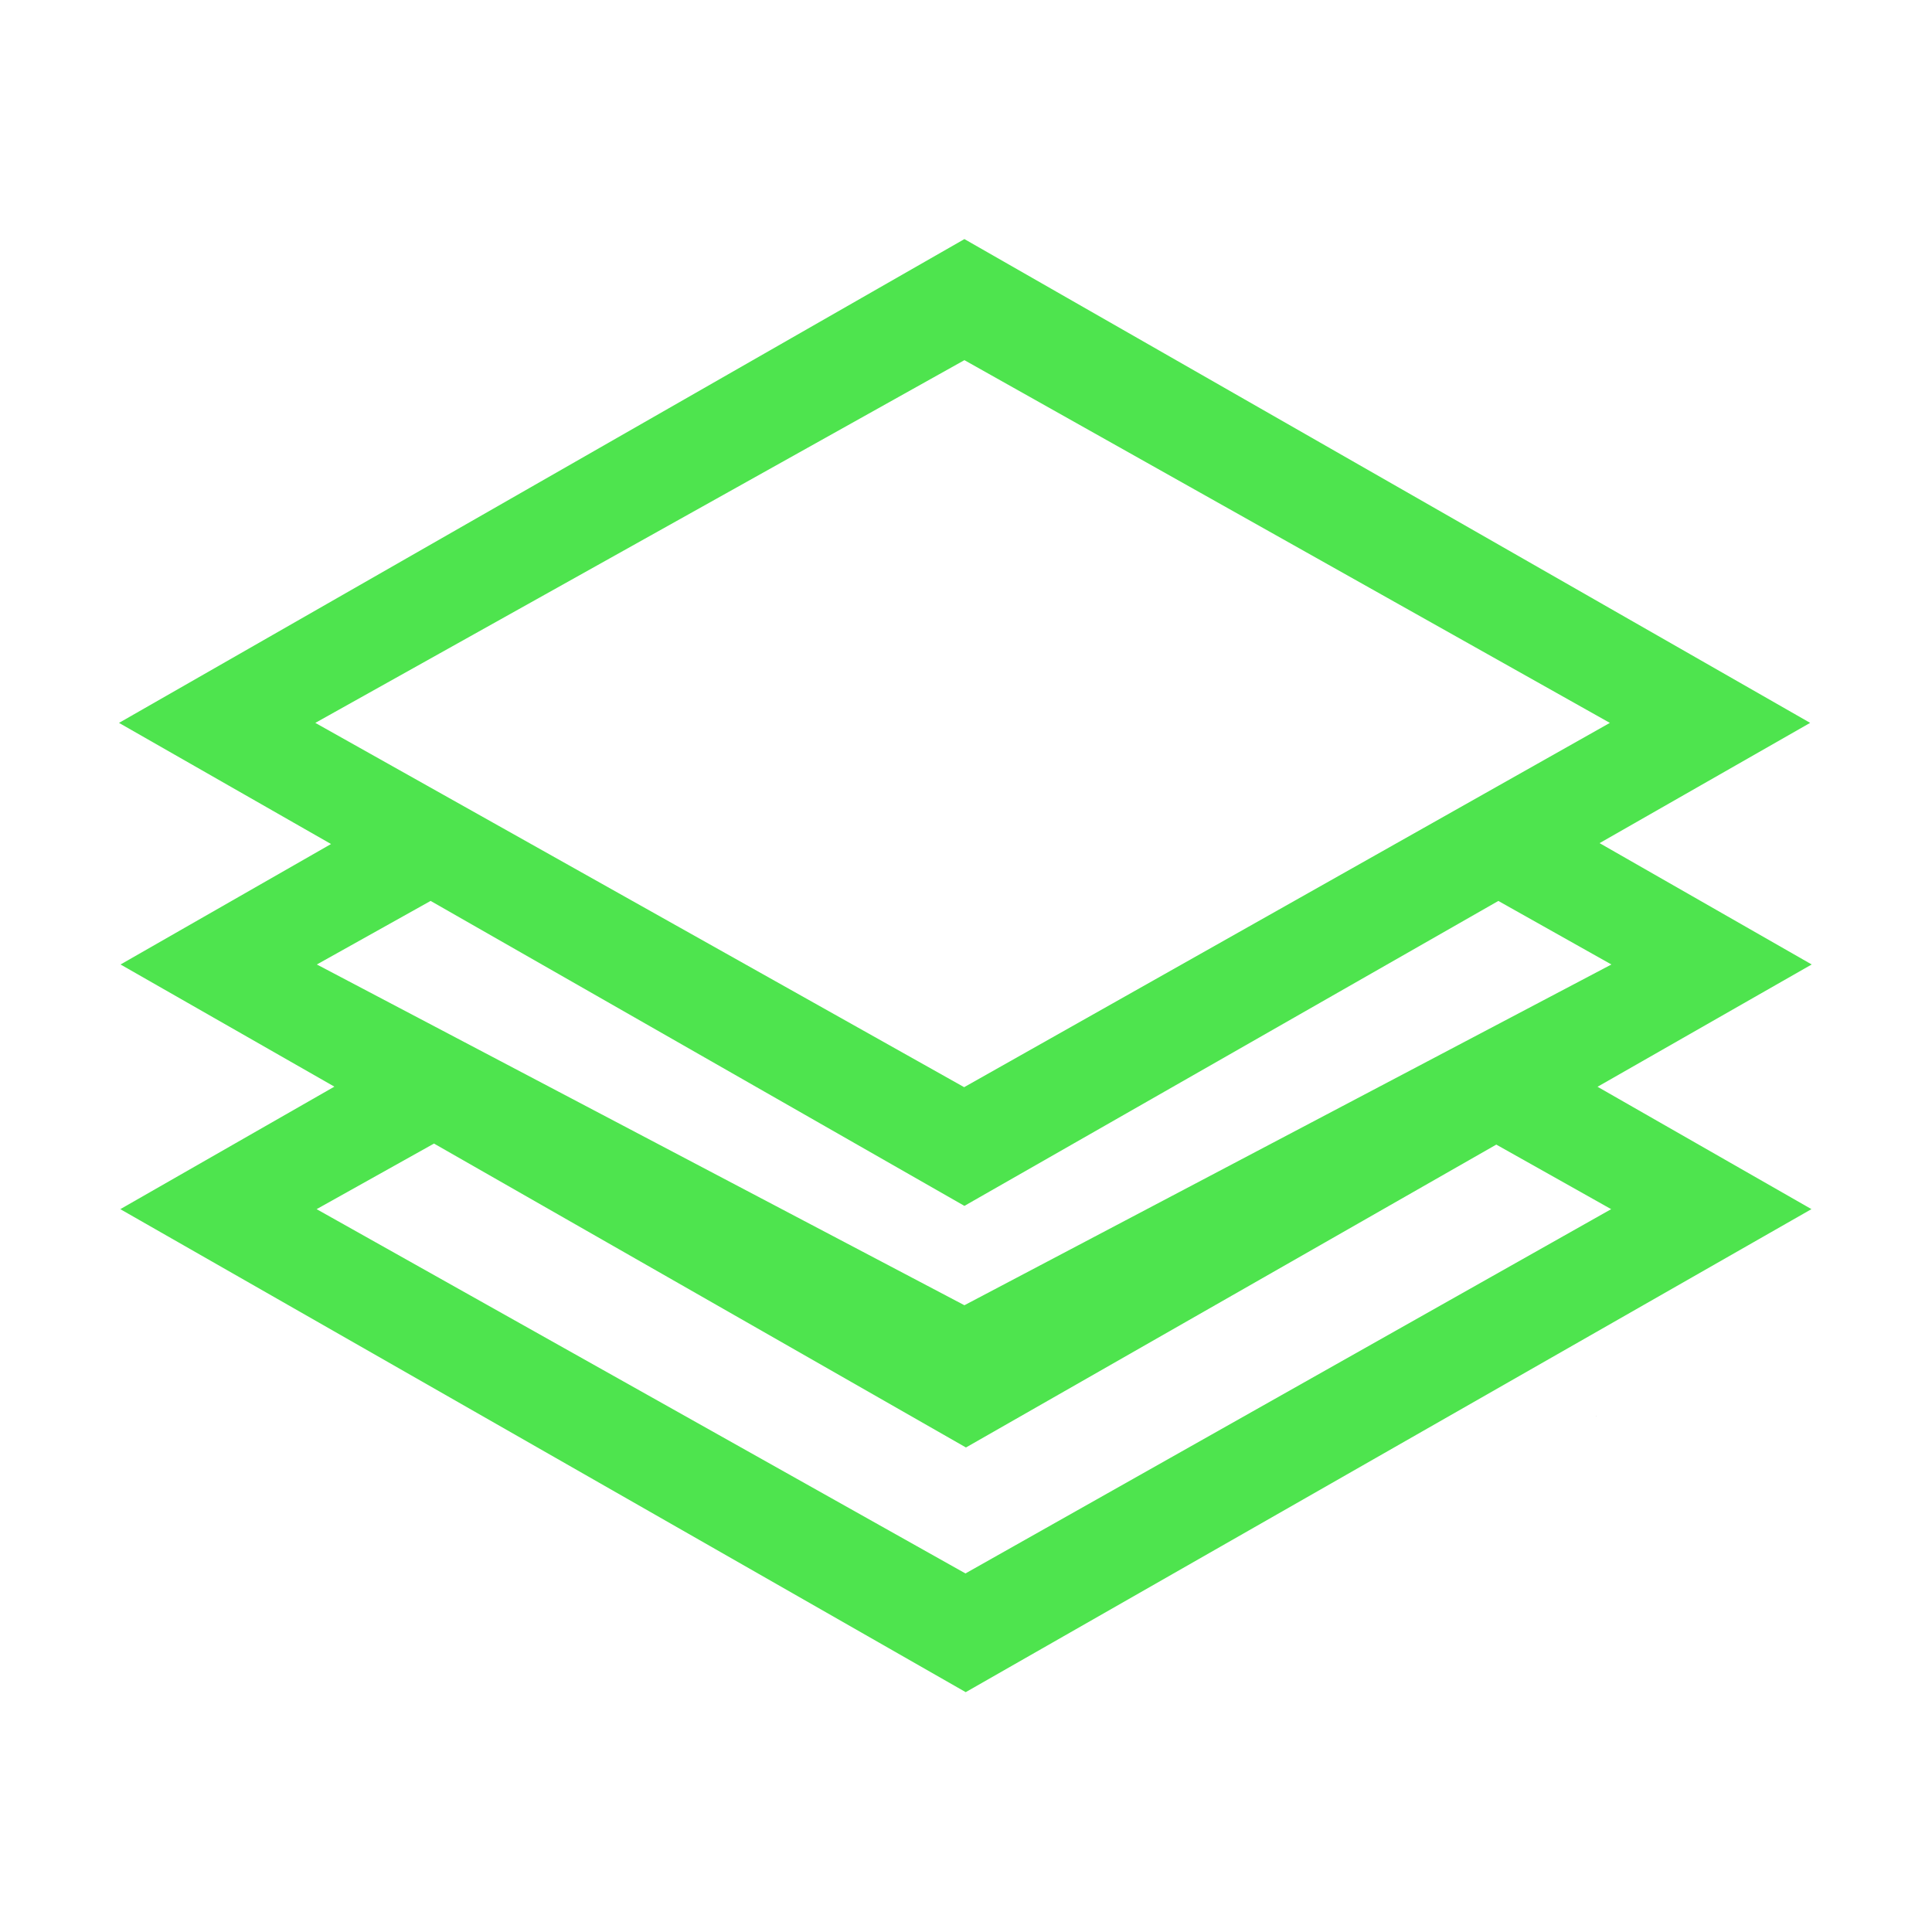
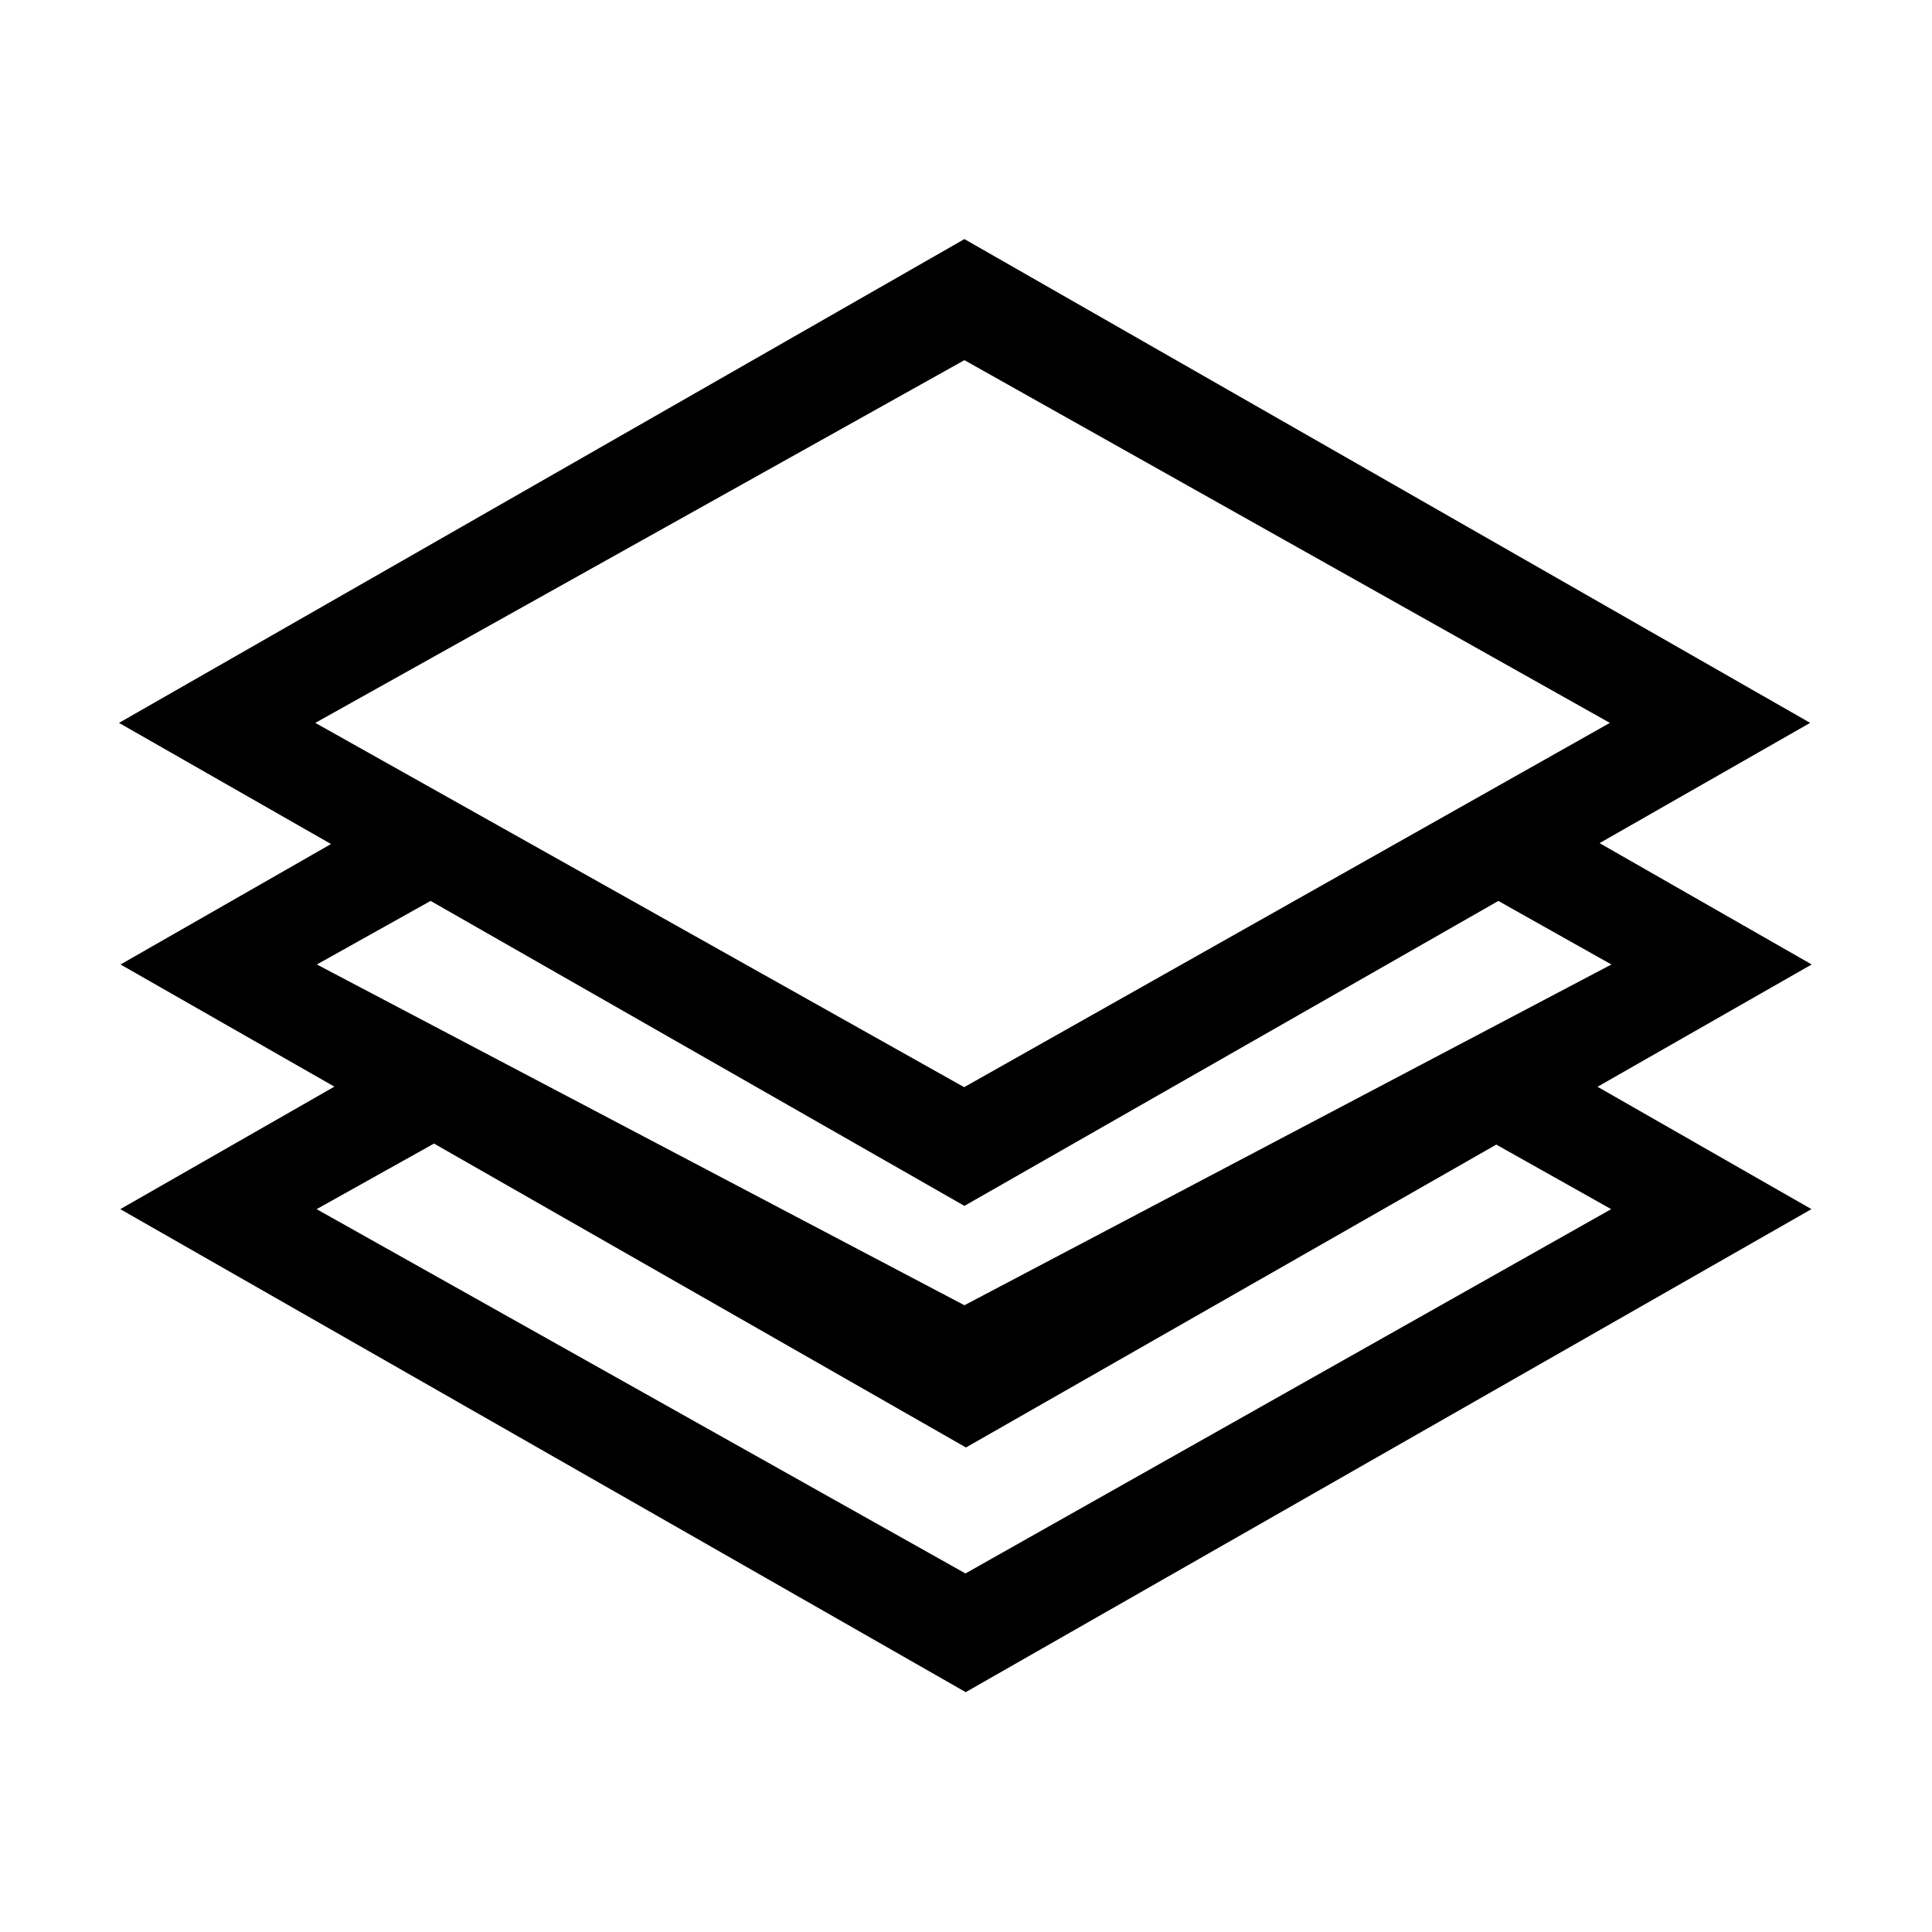
- <svg xmlns="http://www.w3.org/2000/svg" class="svg-icon" style="width: 1em; height: 1em;vertical-align: middle;fill: currentColor;overflow: hidden;" viewBox="0 0 1024 1024" version="1.1">
+ <svg xmlns="http://www.w3.org/2000/svg" class="svg-icon" style="vertical-align: middle;fill: currentColor;overflow: hidden;" viewBox="0 0 1024 1024" version="1.1">
  <path d="M845.815 750.614h0.059v-0.364l-0.059 0.364z m0 0" />
-   <path d="M960.232 511.185l-112.423-64.309 111.607-63.741L511.16 126.72 63.073 383.145l112.382 64.205-111.566 63.845 113.337 64.751-113.462 64.93 448.087 255.999 448.255-256.009-113.38-64.857 113.506-64.824z m-793.109-128.04L511.16 190.889l342.099 192.256-58.835 33.193-283.404 159.89-283.059-158.925-60.838-34.158z m572.839 63.92L511.02 576.228 281.833 447.549 511.02 576.228l228.942-129.163z m-572.022 64.13l60.292-33.693L511.16 639.144 794.153 477.52l59.922 33.676L511.16 691.801 167.94 511.195z m686.011 129.682L511.713 833.96 167.816 640.877l62.211-34.765 281.95 161.082 281.087-160.536 60.887 34.219z" fill="#4ee44e" />
+   <path d="M960.232 511.185l-112.423-64.309 111.607-63.741L511.16 126.72 63.073 383.145l112.382 64.205-111.566 63.845 113.337 64.751-113.462 64.93 448.087 255.999 448.255-256.009-113.38-64.857 113.506-64.824z m-793.109-128.04L511.16 190.889l342.099 192.256-58.835 33.193-283.404 159.89-283.059-158.925-60.838-34.158z m572.839 63.92L511.02 576.228 281.833 447.549 511.02 576.228l228.942-129.163z m-572.022 64.13l60.292-33.693L511.16 639.144 794.153 477.52l59.922 33.676L511.16 691.801 167.94 511.195z m686.011 129.682L511.713 833.96 167.816 640.877l62.211-34.765 281.95 161.082 281.087-160.536 60.887 34.219z" fill="currentColor" />
</svg>
